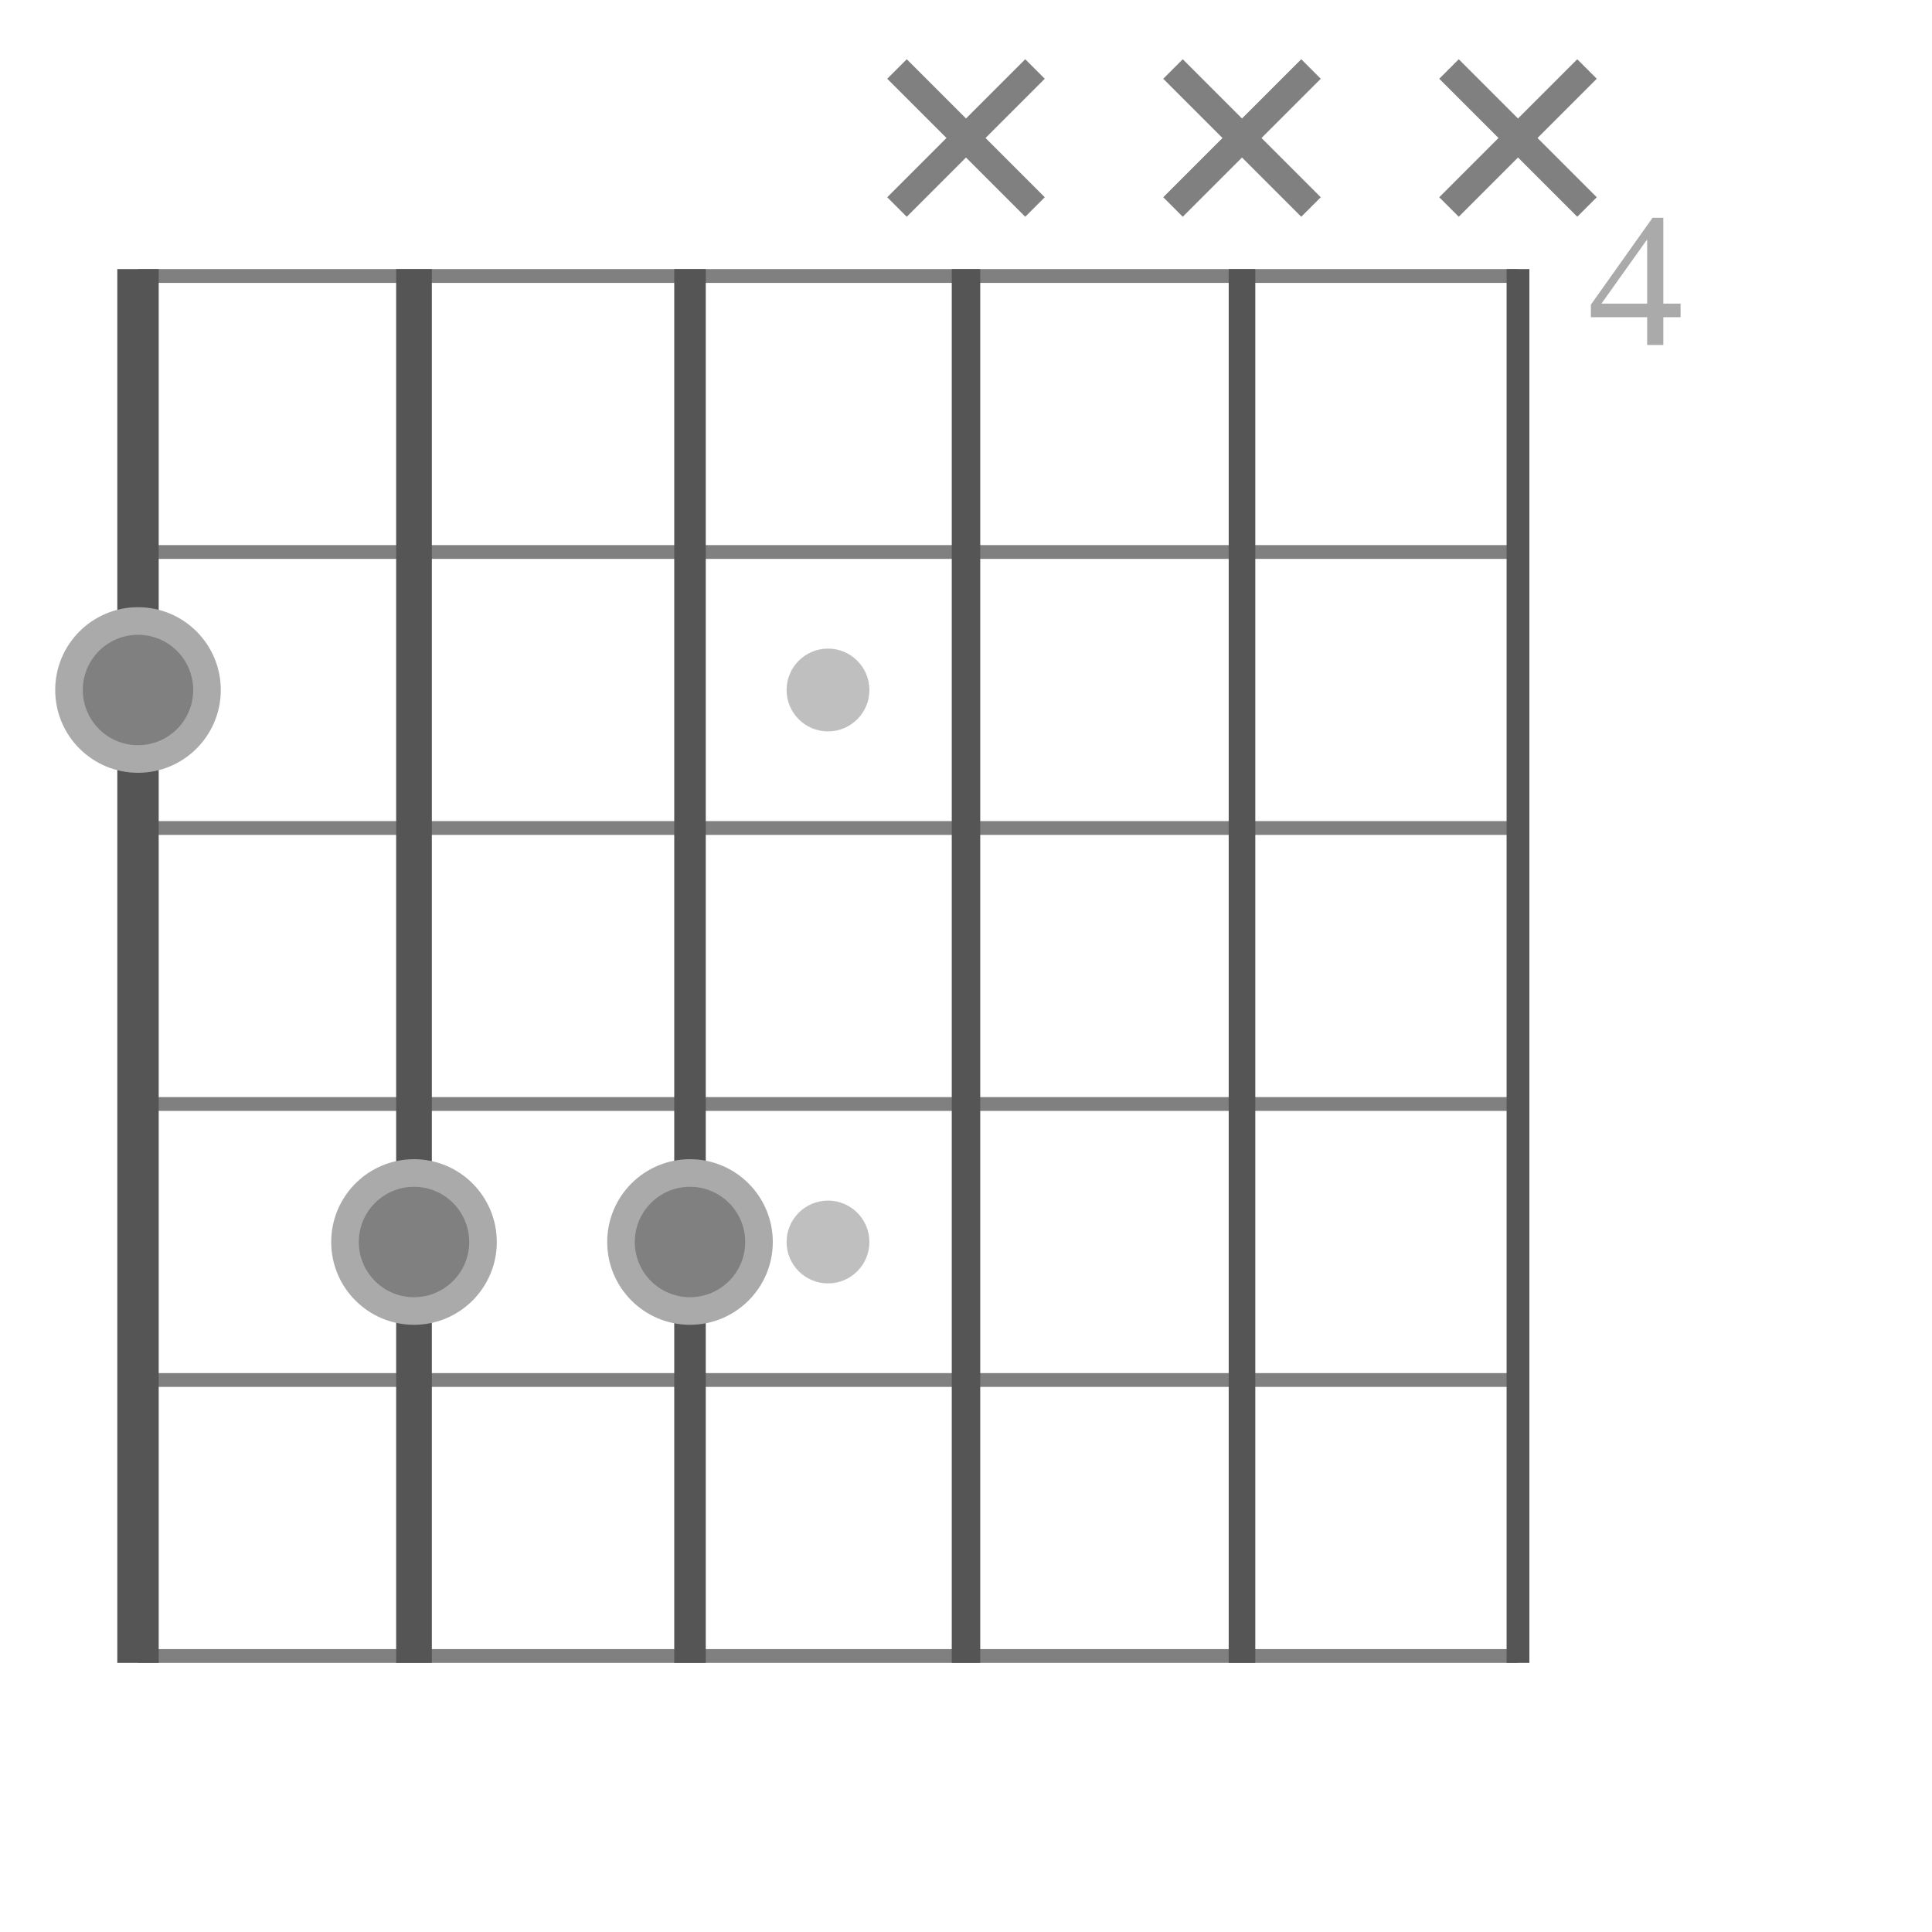
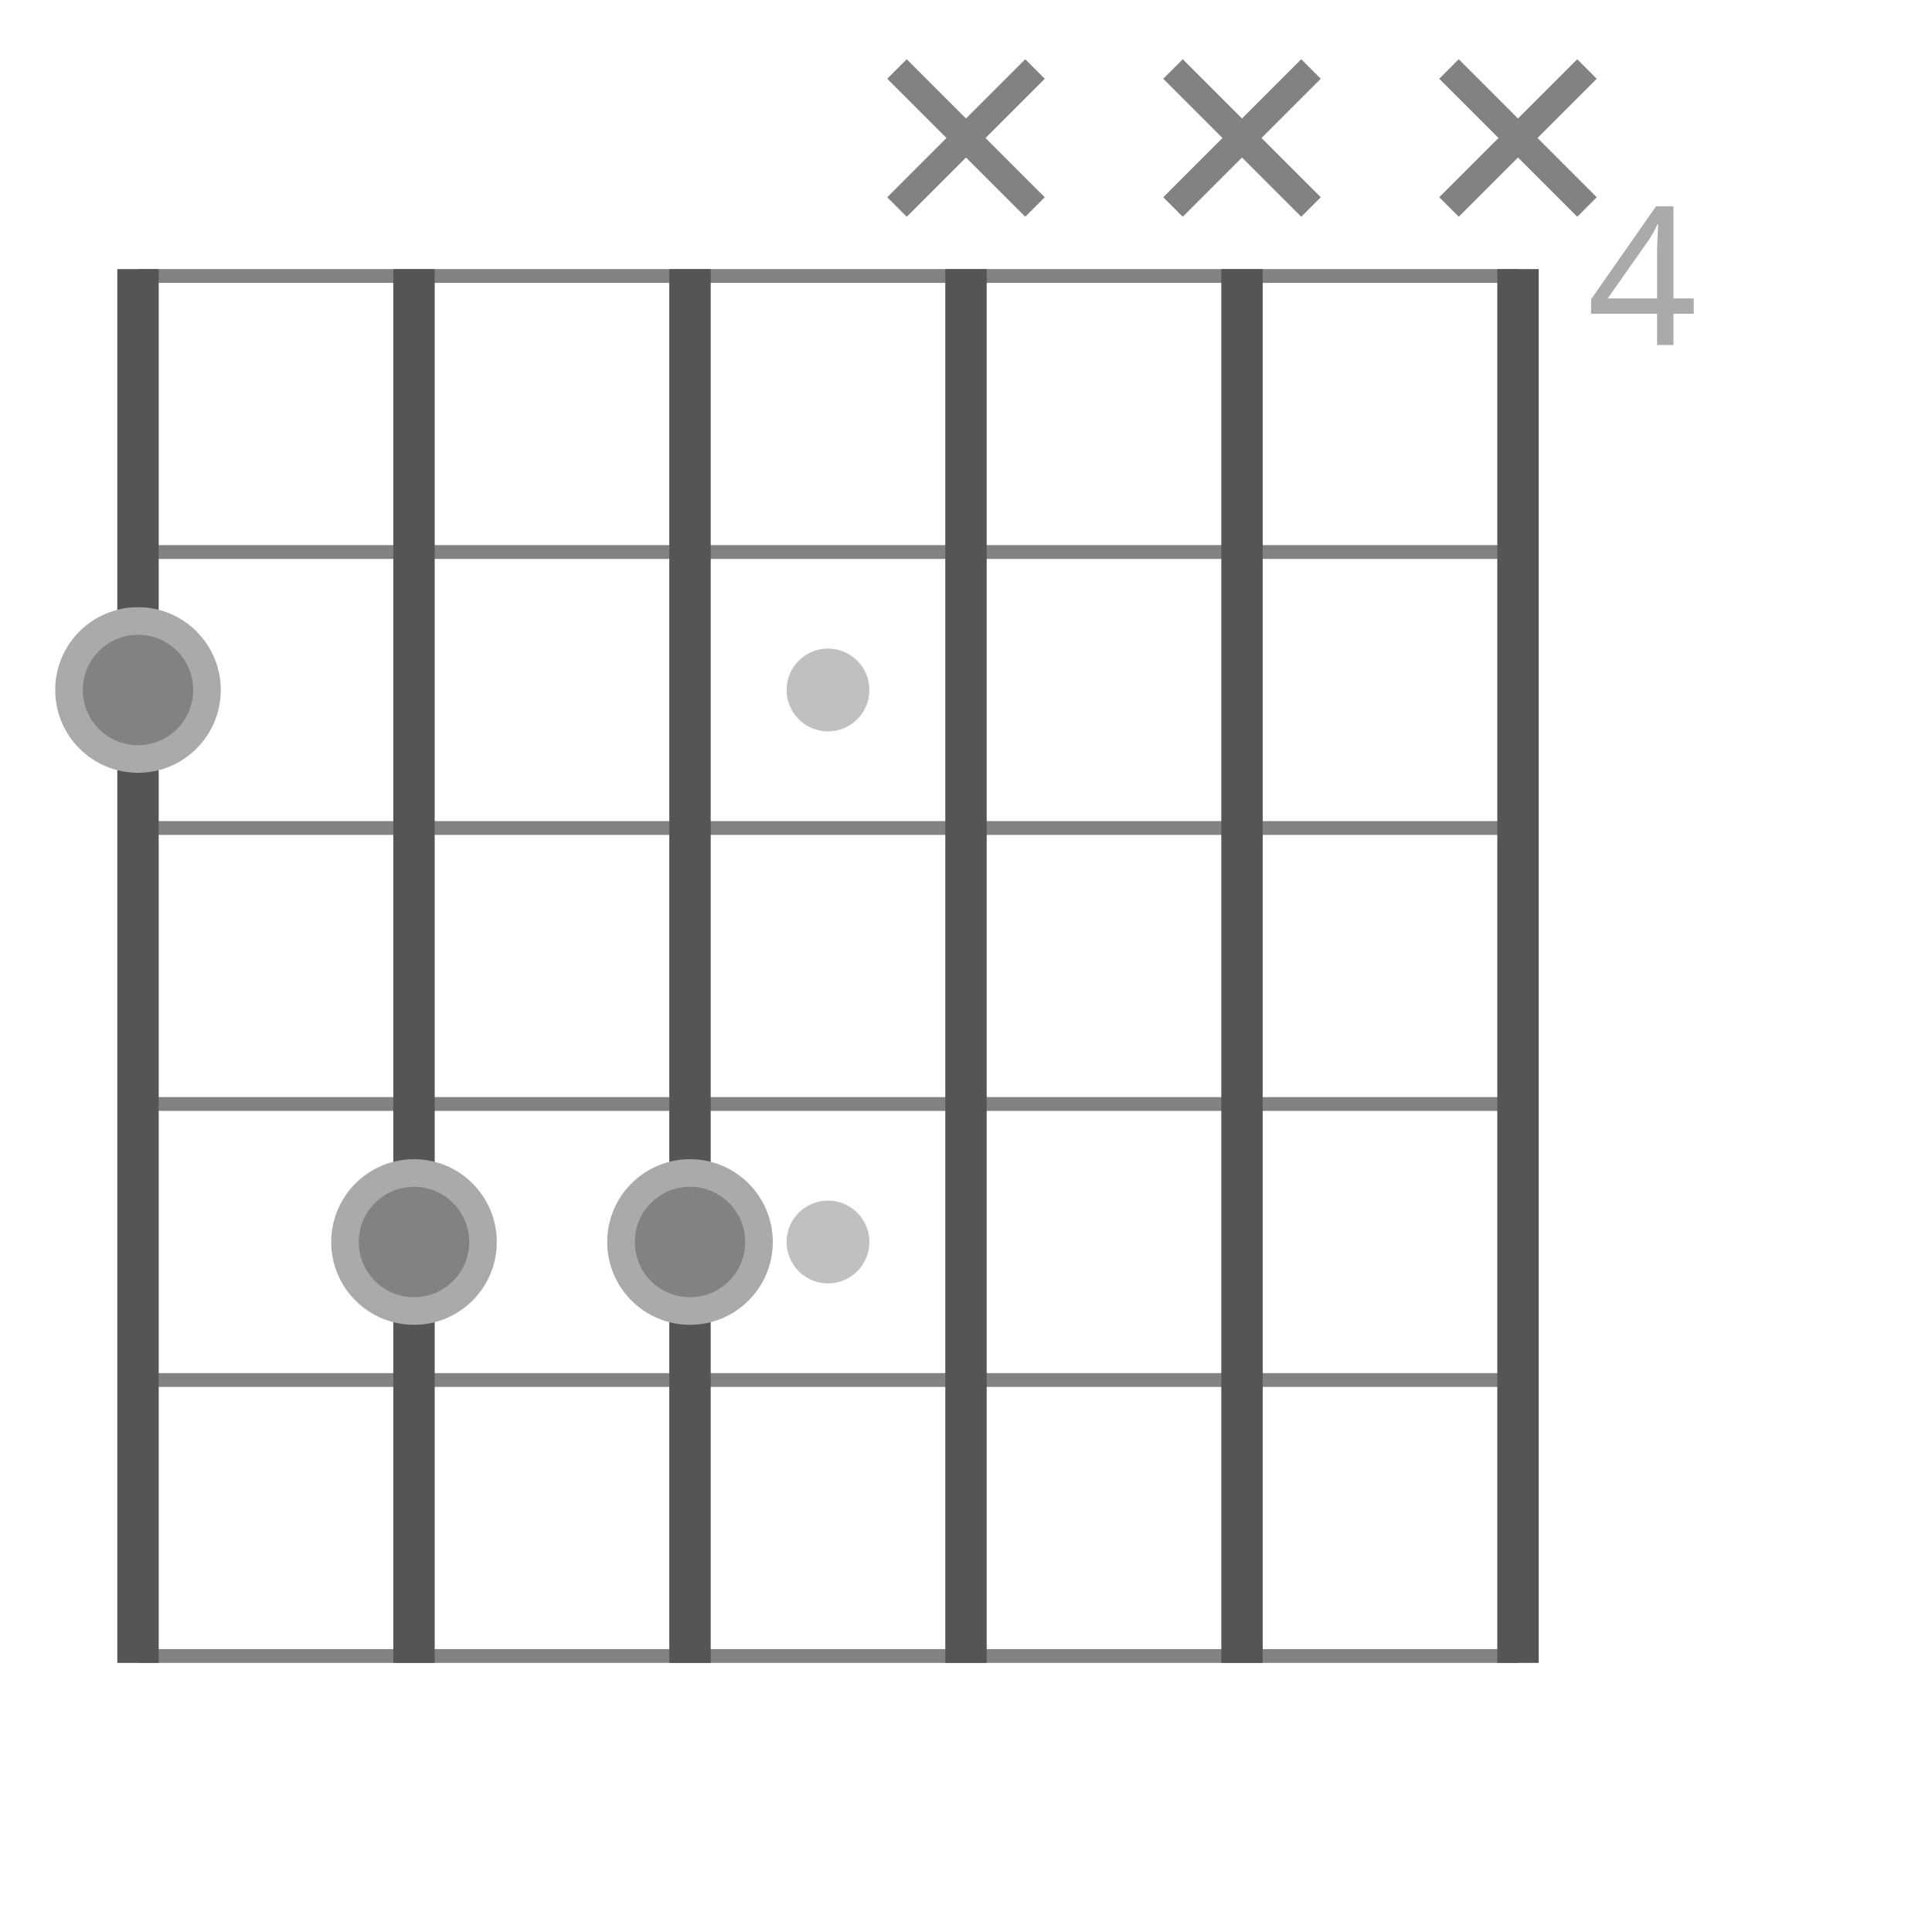
<svg xmlns="http://www.w3.org/2000/svg" width="140" height="140" viewBox="-70.0 -70.0 140 140">
-   <defs>
- </defs>
-   <circle cx="-10.0" cy="-20.0" r="3" stroke-width="0" fill="gray" fill-opacity="0.5" />
-   <circle cx="-10.0" cy="20.0" r="3" stroke-width="0" fill="gray" fill-opacity="0.5" />
-   <text x="45.0" y="-45.0" font-size="14" fill="#aaa" dy="0em">4</text>
-   <path d="M-60.0,-50.0 L40.0,-50.0" stroke="gray" stroke-width="1" fill="none" />
-   <path d="M-60.0,-30.0 L40.0,-30.0" stroke="gray" stroke-width="1" fill="none" />
-   <path d="M-60.0,-10.0 L40.0,-10.0" stroke="gray" stroke-width="1" fill="none" />
-   <path d="M-60.0,10.0 L40.0,10.0" stroke="gray" stroke-width="1" fill="none" />
-   <path d="M-60.0,30.0 L40.0,30.0" stroke="gray" stroke-width="1" fill="none" />
-   <path d="M-60.0,50.0 L40.0,50.0" stroke="gray" stroke-width="1" fill="none" />
-   <path d="M-60.0,-50.5 L-60.0,50.5" stroke="#555" stroke-width="3.0" fill="none" />
-   <path d="M-40.0,-50.5 L-40.0,50.5" stroke="#555" stroke-width="2.587" fill="none" />
-   <path d="M-20.0,-50.5 L-20.0,50.5" stroke="#555" stroke-width="2.284" fill="none" />
-   <path d="M0.0,-50.5 L0.0,50.5" stroke="#555" stroke-width="2.064" fill="none" />
-   <path d="M20.0,-50.5 L20.0,50.5" stroke="#555" stroke-width="1.927" fill="none" />
-   <path d="M40.0,-50.5 L40.0,50.5" stroke="#555" stroke-width="1.651" fill="none" />
-   <circle cx="-60.0" cy="-20.0" r="5" fill="gray" stroke-width="2" stroke="#aaa" />
-   <circle cx="-40.0" cy="20.0" r="5" fill="gray" stroke-width="2" stroke="#aaa" />
-   <circle cx="-20.0" cy="20.0" r="5" fill="gray" stroke-width="2" stroke="#aaa" />
-   <path d="M-5.0,-55.0 L5.0,-65.0" stroke="gray" stroke-width="2" fill="none" />
-   <path d="M-5.0,-65.0 L5.0,-55.0" stroke="gray" stroke-width="2" fill="none" />
-   <path d="M15.0,-55.0 L25.0,-65.0" stroke="gray" stroke-width="2" fill="none" />
-   <path d="M15.0,-65.0 L25.0,-55.0" stroke="gray" stroke-width="2" fill="none" />
-   <path d="M35.0,-55.0 L45.0,-65.0" stroke="gray" stroke-width="2" fill="none" />
-   <path d="M35.0,-65.0 L45.0,-55.0" stroke="gray" stroke-width="2" fill="none" />
+   <circle cx="-10.0" cy="20.0" r="3" stroke-width="0" fill="#828282" fill-opacity="0.5" />
+   <circle cx="-10.0" cy="-20.0" r="3" stroke-width="0" fill="#828282" fill-opacity="0.5" />
+   <text x="45.0" y="-45.0" font-size="14" font-family="Nunito" fill="#aaa" dy="0em">4</text>
+   <path d="M-60.0,50.0 L40.0,50.0" stroke="#828282" stroke-width="1" fill="none" />
+   <path d="M-60.0,30.0 L40.0,30.0" stroke="#828282" stroke-width="1" fill="none" />
+   <path d="M-60.0,10.0 L40.0,10.0" stroke="#828282" stroke-width="1" fill="none" />
+   <path d="M-60.0,-10.0 L40.0,-10.0" stroke="#828282" stroke-width="1" fill="none" />
+   <path d="M-60.0,-30.0 L40.0,-30.0" stroke="#828282" stroke-width="1" fill="none" />
+   <path d="M-60.0,-50.0 L40.0,-50.0" stroke="#828282" stroke-width="1" fill="none" />
+   <path d="M-60.0,50.5 L-60.0,-50.5" stroke="#555" stroke-width="3.0" fill="none" />
+   <path d="M-40.0,50.5 L-40.0,-50.5" stroke="#555" stroke-width="3.0" fill="none" />
+   <path d="M-20.0,50.5 L-20.0,-50.5" stroke="#555" stroke-width="3.0" fill="none" />
+   <path d="M0.0,50.5 L0.0,-50.5" stroke="#555" stroke-width="3.0" fill="none" />
+   <path d="M20.0,50.5 L20.0,-50.5" stroke="#555" stroke-width="3.0" fill="none" />
+   <path d="M40.0,50.5 L40.0,-50.5" stroke="#555" stroke-width="3.0" fill="none" />
+   <circle cx="-60.0" cy="-20.0" r="5" fill="#828282" stroke-width="2" stroke="#aaa" />
+   <circle cx="-40.0" cy="20.0" r="5" fill="#828282" stroke-width="2" stroke="#aaa" />
+   <circle cx="-20.0" cy="20.0" r="5" fill="#828282" stroke-width="2" stroke="#aaa" />
+   <path d="M-5.0,-65.0 L5.0,-55.0" stroke="#828282" stroke-width="2" fill="none" />
+   <path d="M-5.0,-55.0 L5.0,-65.0" stroke="#828282" stroke-width="2" fill="none" />
+   <path d="M15.0,-65.0 L25.0,-55.0" stroke="#828282" stroke-width="2" fill="none" />
+   <path d="M15.0,-55.0 L25.0,-65.0" stroke="#828282" stroke-width="2" fill="none" />
+   <path d="M35.0,-65.0 L45.0,-55.0" stroke="#828282" stroke-width="2" fill="none" />
+   <path d="M35.0,-55.0 L45.0,-65.0" stroke="#828282" stroke-width="2" fill="none" />
</svg>
